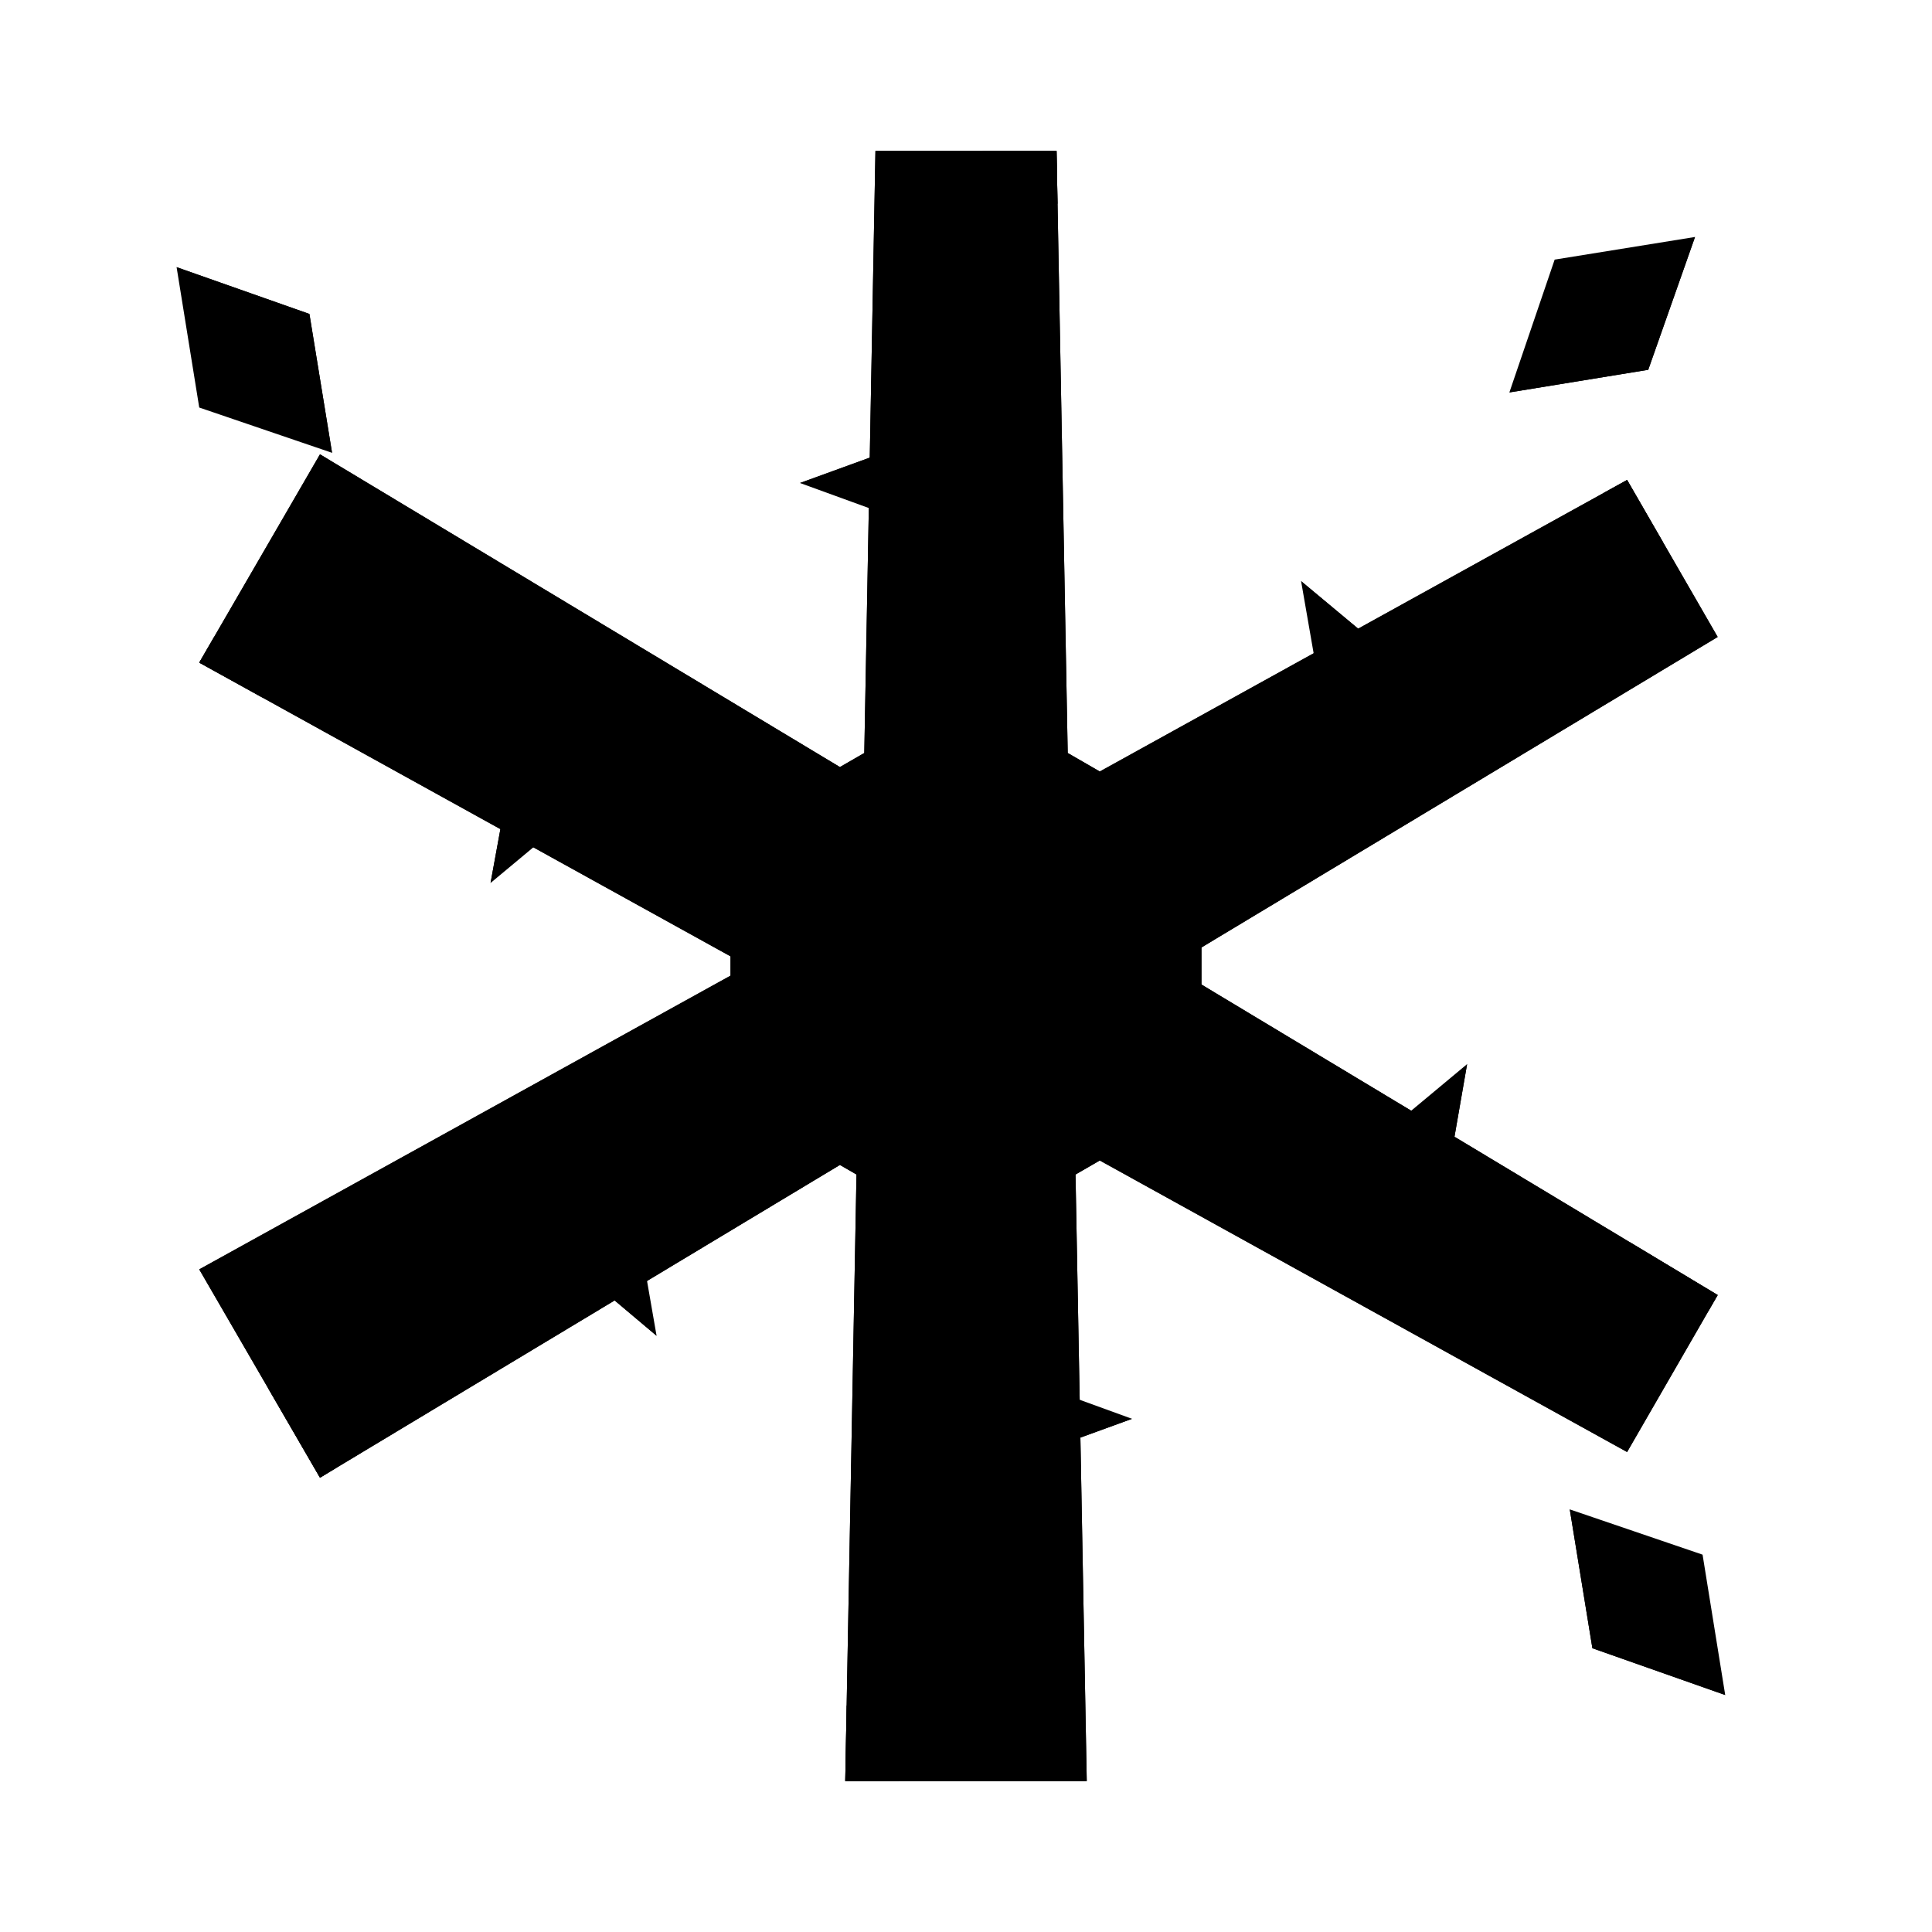
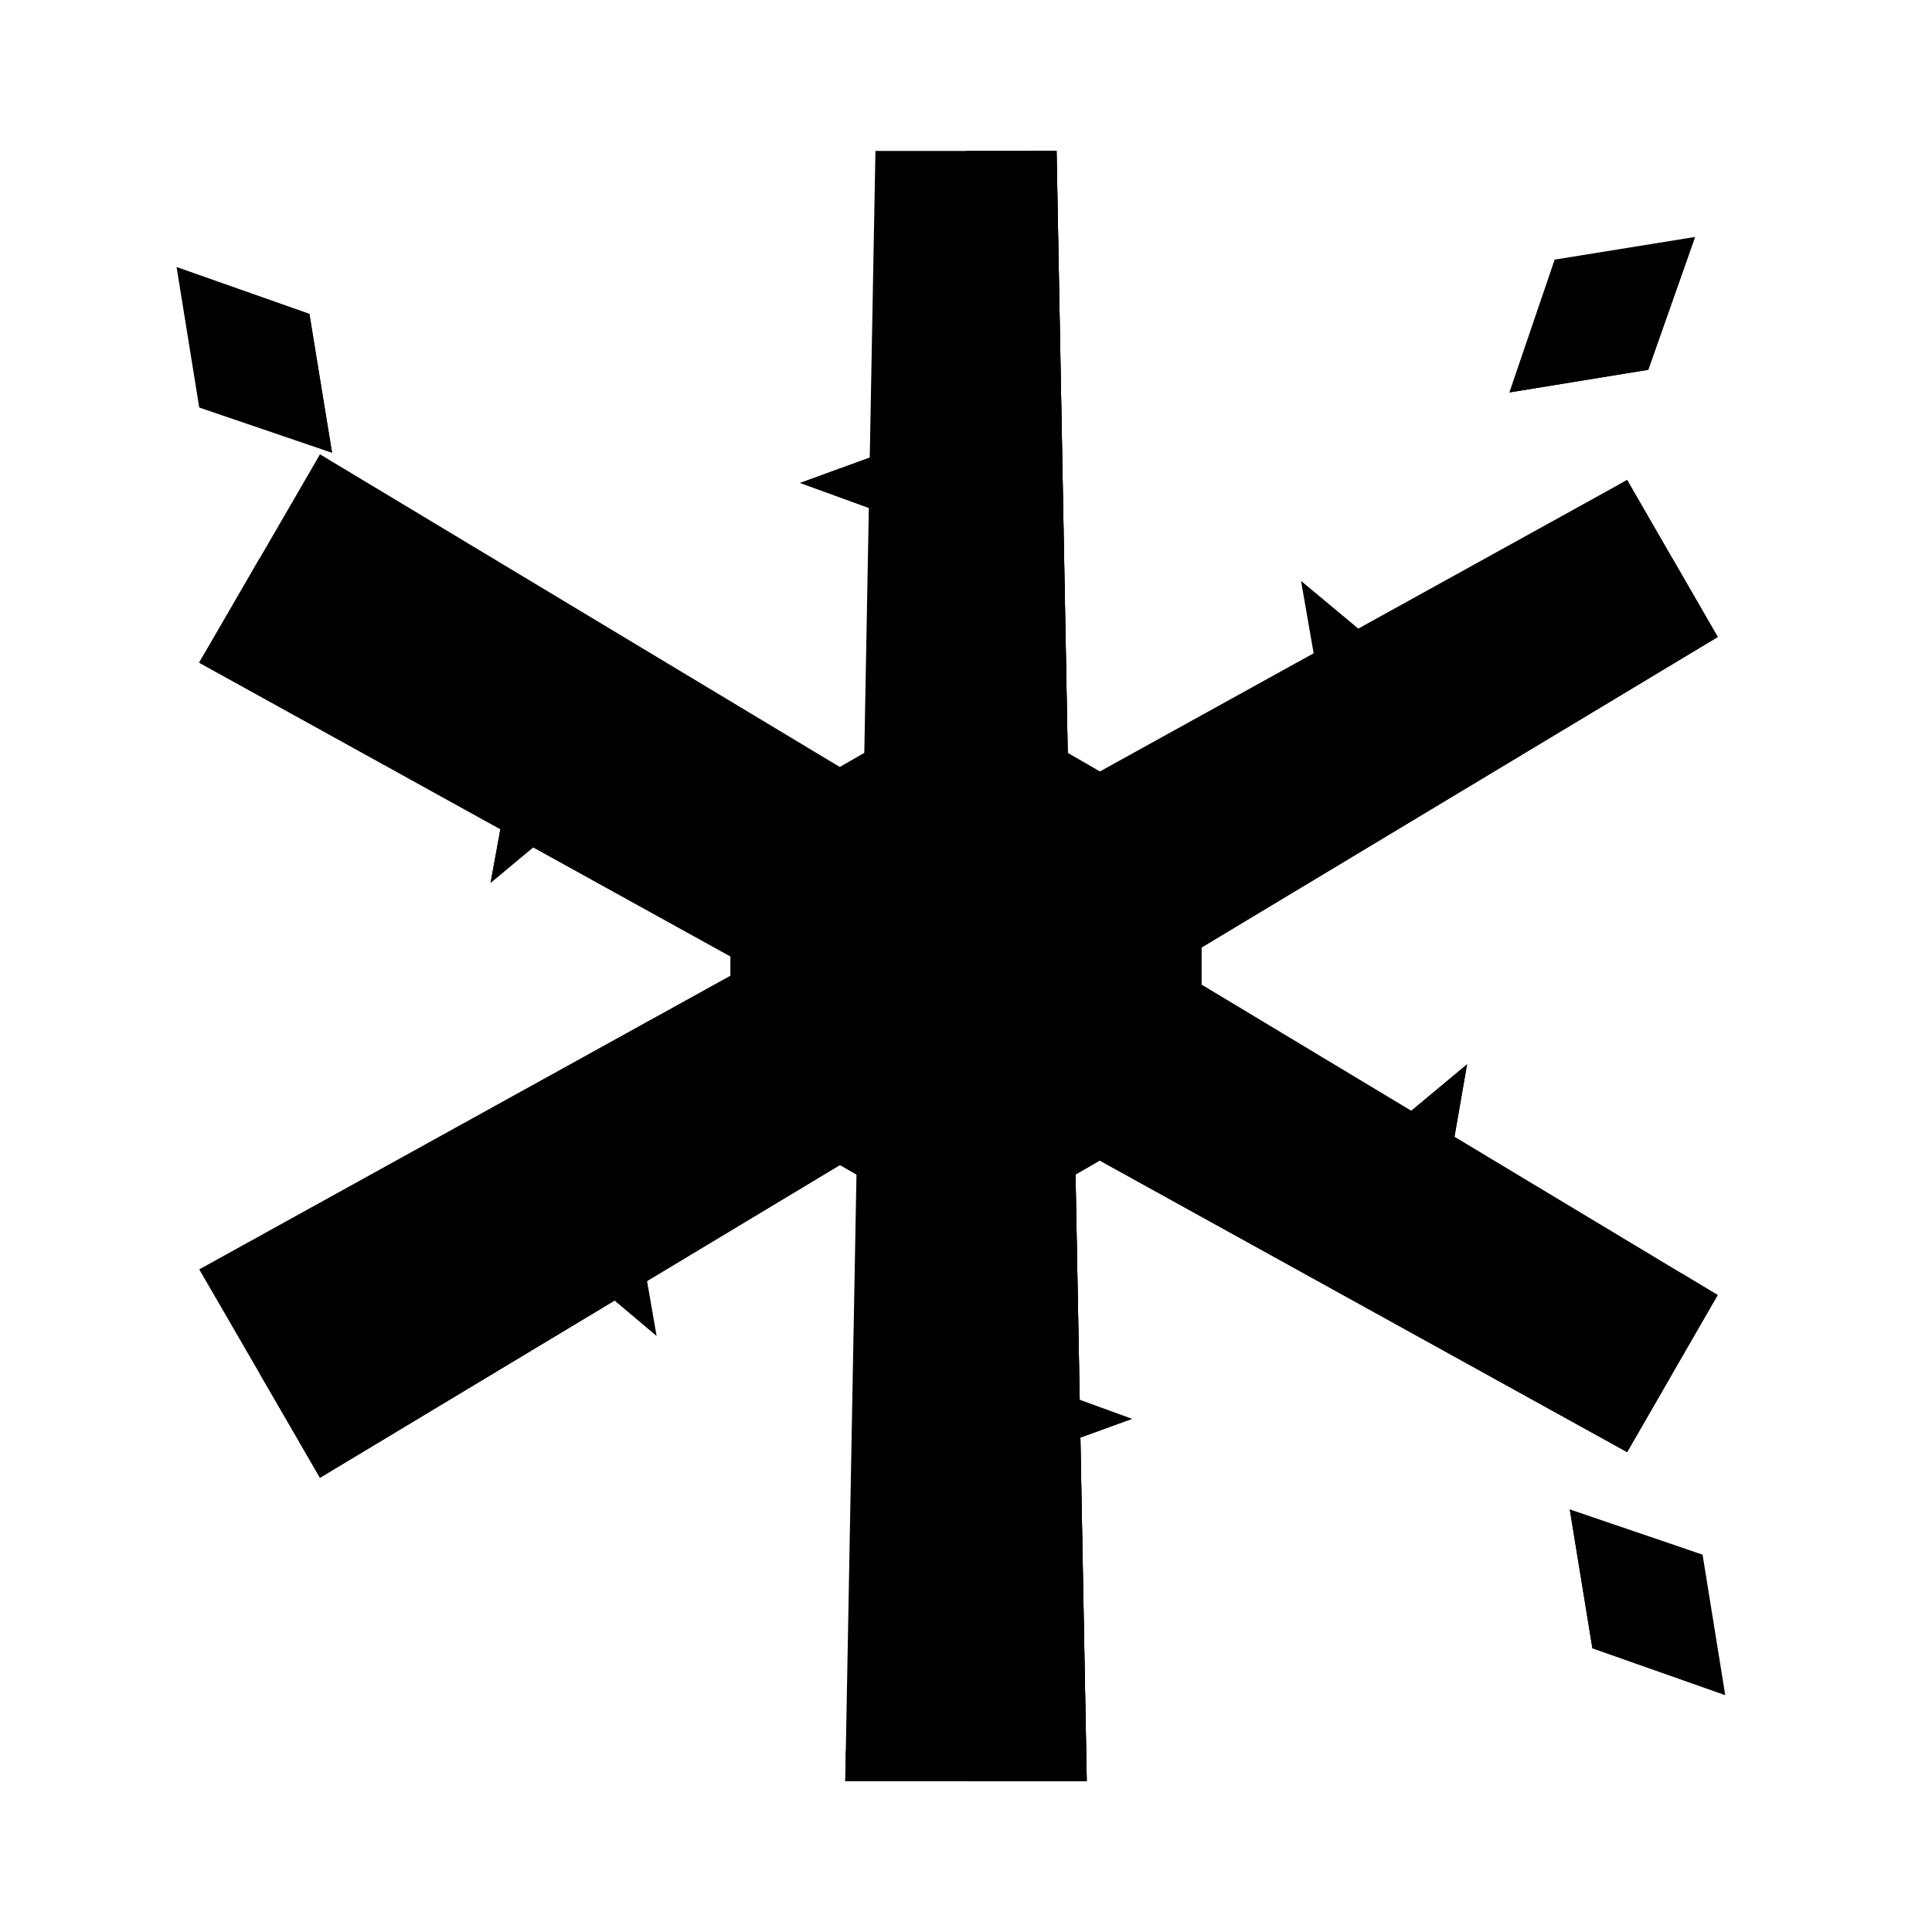
<svg xmlns="http://www.w3.org/2000/svg" width="128" height="128" viewBox="0 0 128 128">
  <defs>
    <filter id="glowS" x="-100%" y="-100%" width="300%" height="300%">
      <feGaussianBlur stdDeviation="2" />
    </filter>
    <filter id="glowM" x="-100%" y="-100%" width="300%" height="300%">
      <feGaussianBlur stdDeviation="5" />
    </filter>
    <filter id="glowL" x="-100%" y="-100%" width="300%" height="300%">
      <feGaussianBlur stdDeviation="12" />
    </filter>
  </defs>
  <g id="base" />
  <g id="shadow" />
  <g id="highlight" />
-   <g id="ink">
-     <polygon points="64,53.5 73.1,58.8 73.1,69.2 64,74.5 54.9,69.2 54.9,58.8" fill="@INK@" />
-   </g>
+   <g id="ink" />
  <g id="detail">
-     <clipPath id="c782">
+     <clipPath id="c159">
      <path d="M58,10 L70,10 L72,118 L56,118 Z" />
    </clipPath>
    <polygon points="58,10 70,10 72,118 56,118" fill="@BARK@" />
-     <path d="M58,10 L70,10 L72,118 L56,118 Z M53,5 L65,5 L67,113 L51,113 Z" fill="@BARK_SH@" fill-rule="evenodd" clip-path="url(#c782)" />
-     <path d="M58,10 L70,10 L72,118 L56,118 Z M61.5,13.5 L73.5,13.5 L75.5,121.5 L59.5,121.5 Z" fill="@BARK_HI@" fill-rule="evenodd" clip-path="url(#c782)" />
-     <polygon points="58,10 70,10 72,118 56,118" fill="none" stroke="@INK@" stroke-width="3.5" stroke-linejoin="round" />
+     <path d="M58,10 L70,10 L72,118 L56,118 Z M56,8 L68,8 L70,116 L54,116 Z" fill="@BARK_SH@" fill-rule="evenodd" clip-path="url(#c159)" />
+     <polygon points="64,10 70,10 72,118 64,118" fill="@BARK_SH@" clip-path="url(#c159)" />
+     <polyline points="59,14 57,114" fill="none" stroke="@BARK_HI@" stroke-width="2.4" stroke-linejoin="round" stroke-linecap="round" clip-path="url(#c159)" />
+     <polyline points="61,18 62,50" fill="none" stroke="@INK@" stroke-width="1.1" stroke-linejoin="round" stroke-linecap="round" />
+     <polyline points="61,78 62,108" fill="none" stroke="@INK@" stroke-width="1.1" stroke-linejoin="round" stroke-linecap="round" />
+     <polyline points="67,30 67,56" fill="none" stroke="@INK@" stroke-width="1.1" stroke-linejoin="round" stroke-linecap="round" />
+     <polygon points="64,24.4 66.5,25.6 65.5,27.7 62.5,27.7 61.5,25.6" fill="@BARK_SH@" />
+     <polygon points="64,24.4 66.5,25.6 65.5,27.7 62.5,27.7 61.5,25.6" fill="none" stroke="@INK@" stroke-width="1" stroke-linejoin="round" />
+     <polygon points="64,100 66.5,101.2 65.5,103.3 62.5,103.3 61.5,101.2" fill="@BARK_SH@" />
+     <polygon points="64,100 66.5,101.2 65.5,103.3 62.5,103.3 61.5,101.2" fill="none" stroke="@INK@" stroke-width="1" stroke-linejoin="round" />
+     <polygon points="58,10 70,10 72,118 56,118" fill="none" stroke="@INK@" stroke-width="4.4" stroke-linejoin="round" />
    <polygon points="64,90 75,94 64,98" fill="@MAGENTA@" />
    <polygon points="75,94 64,98 64,94" fill="@MAGENTA_SH@" />
    <polygon points="64,90 75,94 64,98" fill="none" stroke="@INK@" stroke-width="1.8" stroke-linejoin="round" />
+     <polygon points="63,89 67,94 63,99 61,94" fill="@BRUISE@" />
+     <polygon points="67,94 63,99 61,94" fill="@BRUISE_SH@" />
+     <polygon points="63,89 67,94 63,99 61,94" fill="none" stroke="@INK@" stroke-width="1.1" stroke-linejoin="round" />
    <polygon points="64,76 53,72 64,68" fill="@MAGENTA@" />
    <polygon points="53,72 64,68 64,72" fill="@MAGENTA_SH@" />
    <polygon points="64,76 53,72 64,68" fill="none" stroke="@INK@" stroke-width="1.8" stroke-linejoin="round" />
+     <polygon points="65,77 61,72 65,67 67,72" fill="@BRUISE@" />
+     <polygon points="61,72 65,67 67,72" fill="@BRUISE_SH@" />
+     <polygon points="65,77 61,72 65,67 67,72" fill="none" stroke="@INK@" stroke-width="1.1" stroke-linejoin="round" />
    <polygon points="64,48 75,52 64,56" fill="@MAGENTA@" />
    <polygon points="75,52 64,56 64,52" fill="@MAGENTA_SH@" />
    <polygon points="64,48 75,52 64,56" fill="none" stroke="@INK@" stroke-width="1.8" stroke-linejoin="round" />
+     <polygon points="63,47 67,52 63,57 61,52" fill="@BRUISE@" />
+     <polygon points="67,52 63,57 61,52" fill="@BRUISE_SH@" />
+     <polygon points="63,47 67,52 63,57 61,52" fill="none" stroke="@INK@" stroke-width="1.1" stroke-linejoin="round" />
    <polygon points="64,36 53,32 64,28" fill="@MAGENTA@" />
    <polygon points="53,32 64,28 64,32" fill="@MAGENTA_SH@" />
    <polygon points="64,36 53,32 64,28" fill="none" stroke="@INK@" stroke-width="1.8" stroke-linejoin="round" />
-     <clipPath id="c783">
+     <polygon points="65,37 61,32 65,27 67,32" fill="@BRUISE@" />
+     <polygon points="61,32 65,27 67,32" fill="@BRUISE_SH@" />
+     <polygon points="65,37 61,32 65,27 67,32" fill="none" stroke="@INK@" stroke-width="1.1" stroke-linejoin="round" />
+     <clipPath id="c160">
      <path d="M107.8,31.8 L113.8,42.2 L21.2,97.9 L13.2,84.1 Z" />
    </clipPath>
    <polygon points="107.8,31.8 113.8,42.2 21.2,97.9 13.2,84.1" fill="@BARK@" />
-     <path d="M107.8,31.8 L113.8,42.2 L21.2,97.9 L13.2,84.1 Z M102.8,26.8 L108.8,37.2 L16.2,92.9 L8.2,79.1 Z" fill="@BARK_SH@" fill-rule="evenodd" clip-path="url(#c783)" />
-     <path d="M107.8,31.8 L113.8,42.2 L21.2,97.9 L13.2,84.1 Z M111.3,35.3 L117.3,45.7 L24.7,101.4 L16.7,87.6 Z" fill="@BARK_HI@" fill-rule="evenodd" clip-path="url(#c783)" />
-     <polygon points="107.8,31.8 113.8,42.2 21.2,97.9 13.2,84.1" fill="none" stroke="@INK@" stroke-width="3.5" stroke-linejoin="round" />
+     <path d="M107.8,31.8 L113.8,42.2 L21.2,97.9 L13.2,84.1 Z M105.8,29.8 L111.8,40.2 L19.2,95.9 L11.2,82.1 Z" fill="@BARK_SH@" fill-rule="evenodd" clip-path="url(#c160)" />
+     <polygon points="110.8,37 113.8,42.2 21.2,97.9 17.2,91" fill="@BARK_SH@" clip-path="url(#c160)" />
+     <polyline points="104.8,34.7 17.2,82.9" fill="none" stroke="@BARK_HI@" stroke-width="2.4" stroke-linejoin="round" stroke-linecap="round" clip-path="url(#c160)" />
+     <polyline points="102.3,38.4 75.1,55.3" fill="none" stroke="@INK@" stroke-width="1.1" stroke-linejoin="round" stroke-linecap="round" />
+     <polyline points="50.4,68.4 24.9,84.3" fill="none" stroke="@INK@" stroke-width="1.1" stroke-linejoin="round" stroke-linecap="round" />
+     <polyline points="94.9,49.6 72.4,62.6" fill="none" stroke="@INK@" stroke-width="1.1" stroke-linejoin="round" stroke-linecap="round" />
+     <polygon points="99,44.2 98.7,46.3 95.7,46.8 94.2,44.9 96.2,43.3" fill="@BARK_SH@" />
+     <polygon points="99,44.2 98.7,46.3 95.7,46.8 94.2,44.9 96.2,43.3" fill="none" stroke="@INK@" stroke-width="1" stroke-linejoin="round" />
+     <polygon points="33.5,82 33.2,84.1 30.2,84.6 28.7,82.7 30.7,81.1" fill="@BARK_SH@" />
+     <polygon points="33.5,82 33.2,84.1 30.2,84.6 28.7,82.7 30.7,81.1" fill="none" stroke="@INK@" stroke-width="1" stroke-linejoin="round" />
+     <polygon points="107.8,31.8 113.8,42.2 21.2,97.9 13.2,84.1" fill="none" stroke="@INK@" stroke-width="4.4" stroke-linejoin="round" />
    <polygon points="41.5,77 43.5,88.5 34.6,81" fill="@MAGENTA@" />
    <polygon points="43.5,88.5 34.6,81 38,79" fill="@MAGENTA_SH@" />
    <polygon points="41.5,77 43.5,88.5 34.6,81" fill="none" stroke="@INK@" stroke-width="1.8" stroke-linejoin="round" />
+     <polygon points="41.8,75.6 39.5,81.6 33.2,80.6 36.5,76.4" fill="@BRUISE@" />
+     <polygon points="39.5,81.6 33.2,80.6 36.5,76.4" fill="@BRUISE_SH@" />
+     <polygon points="41.8,75.6 39.5,81.6 33.2,80.6 36.5,76.4" fill="none" stroke="@INK@" stroke-width="1.1" stroke-linejoin="round" />
    <polygon points="53.6,70 51.6,58.5 60.5,66" fill="@MAGENTA@" />
    <polygon points="51.6,58.5 60.5,66 57.1,68" fill="@MAGENTA_SH@" />
    <polygon points="53.6,70 51.6,58.5 60.5,66" fill="none" stroke="@INK@" stroke-width="1.8" stroke-linejoin="round" />
+     <polygon points="53.2,71.4 55.6,65.4 61.9,66.4 58.6,70.6" fill="@BRUISE@" />
+     <polygon points="55.6,65.4 61.9,66.4 58.6,70.6" fill="@BRUISE_SH@" />
+     <polygon points="53.2,71.4 55.6,65.4 61.9,66.4 58.6,70.6" fill="none" stroke="@INK@" stroke-width="1.1" stroke-linejoin="round" />
    <polygon points="77.9,56 79.9,67.5 70.9,60" fill="@MAGENTA@" />
    <polygon points="79.9,67.5 70.9,60 74.4,58" fill="@MAGENTA_SH@" />
    <polygon points="77.9,56 79.9,67.5 70.9,60" fill="none" stroke="@INK@" stroke-width="1.8" stroke-linejoin="round" />
+     <polygon points="78.2,54.6 75.9,60.6 69.6,59.6 72.9,55.4" fill="@BRUISE@" />
+     <polygon points="75.9,60.6 69.6,59.6 72.9,55.4" fill="@BRUISE_SH@" />
+     <polygon points="78.2,54.6 75.9,60.6 69.6,59.6 72.9,55.4" fill="none" stroke="@INK@" stroke-width="1.1" stroke-linejoin="round" />
    <polygon points="88.2,50 86.2,38.5 95.2,46" fill="@MAGENTA@" />
    <polygon points="86.2,38.5 95.2,46 91.7,48" fill="@MAGENTA_SH@" />
    <polygon points="88.2,50 86.2,38.5 95.2,46" fill="none" stroke="@INK@" stroke-width="1.8" stroke-linejoin="round" />
-     <clipPath id="c784">
+     <polygon points="87.9,51.4 90.2,45.4 96.5,46.4 93.2,50.6" fill="@BRUISE@" />
+     <polygon points="90.2,45.4 96.5,46.4 93.2,50.6" fill="@BRUISE_SH@" />
+     <polygon points="87.9,51.4 90.2,45.4 96.5,46.4 93.2,50.6" fill="none" stroke="@INK@" stroke-width="1.1" stroke-linejoin="round" />
+     <clipPath id="c161">
      <path d="M113.8,85.8 L107.8,96.2 L13.2,43.9 L21.2,30.1 Z" />
    </clipPath>
    <polygon points="113.8,85.8 107.8,96.2 13.2,43.9 21.2,30.1" fill="@BARK@" />
-     <path d="M113.8,85.8 L107.8,96.2 L13.2,43.9 L21.2,30.1 Z M108.8,80.8 L102.8,91.2 L8.2,38.9 L16.2,25.1 Z" fill="@BARK_SH@" fill-rule="evenodd" clip-path="url(#c784)" />
-     <path d="M113.8,85.8 L107.8,96.2 L13.2,43.9 L21.2,30.1 Z M117.3,89.3 L111.3,99.7 L16.7,47.4 L24.7,33.6 Z" fill="@BARK_HI@" fill-rule="evenodd" clip-path="url(#c784)" />
-     <polygon points="113.8,85.8 107.8,96.2 13.2,43.9 21.2,30.1" fill="none" stroke="@INK@" stroke-width="3.5" stroke-linejoin="round" />
+     <path d="M113.8,85.8 L107.8,96.2 L13.2,43.9 L21.2,30.1 Z M111.8,83.8 L105.8,94.2 L11.2,41.9 L19.2,28.1 Z" fill="@BARK_SH@" fill-rule="evenodd" clip-path="url(#c161)" />
+     <polygon points="110.8,91 107.8,96.2 13.2,43.9 17.2,37" fill="@BARK_SH@" clip-path="url(#c161)" />
+     <polyline points="109.8,84.7 24.2,32.9" fill="none" stroke="@BARK_HI@" stroke-width="2.4" stroke-linejoin="round" stroke-linecap="round" clip-path="url(#c161)" />
+     <polyline points="105.3,84.4 77.1,69.3" fill="none" stroke="@INK@" stroke-width="1.1" stroke-linejoin="round" stroke-linecap="round" />
+     <polyline points="53.4,54.4 26.9,40.3" fill="none" stroke="@INK@" stroke-width="1.1" stroke-linejoin="round" stroke-linecap="round" />
+     <polyline points="91.9,83.6 69.4,70.6" fill="none" stroke="@INK@" stroke-width="1.1" stroke-linejoin="round" stroke-linecap="round" />
+     <polygon points="99,83.8 96.2,84.7 94.2,83.1 95.7,81.2 98.7,81.7" fill="@BARK_SH@" />
+     <polygon points="99,83.8 96.2,84.7 94.2,83.1 95.7,81.2 98.7,81.7" fill="none" stroke="@INK@" stroke-width="1" stroke-linejoin="round" />
+     <polygon points="33.5,46 30.7,46.9 28.7,45.3 30.2,43.4 33.2,43.9" fill="@BARK_SH@" />
+     <polygon points="33.5,46 30.7,46.9 28.7,45.3 30.2,43.4 33.2,43.9" fill="none" stroke="@INK@" stroke-width="1" stroke-linejoin="round" />
+     <polygon points="113.8,85.8 107.8,96.2 13.2,43.9 21.2,30.1" fill="none" stroke="@INK@" stroke-width="4.4" stroke-linejoin="round" />
    <polygon points="41.5,51 32.5,58.5 34.6,47" fill="@MAGENTA@" />
    <polygon points="32.5,58.5 34.6,47 38,49" fill="@MAGENTA_SH@" />
    <polygon points="41.5,51 32.5,58.5 34.6,47" fill="none" stroke="@INK@" stroke-width="1.8" stroke-linejoin="round" />
+     <polygon points="42.8,50.6 36.5,51.6 34.2,45.6 39.5,46.4" fill="@BRUISE@" />
+     <polygon points="36.5,51.6 34.2,45.6 39.5,46.4" fill="@BRUISE_SH@" />
+     <polygon points="42.8,50.6 36.5,51.6 34.2,45.6 39.5,46.4" fill="none" stroke="@INK@" stroke-width="1.1" stroke-linejoin="round" />
    <polygon points="53.6,58 62.6,50.5 60.5,62" fill="@MAGENTA@" />
    <polygon points="62.6,50.5 60.5,62 57.1,60" fill="@MAGENTA_SH@" />
    <polygon points="53.6,58 62.6,50.5 60.5,62" fill="none" stroke="@INK@" stroke-width="1.8" stroke-linejoin="round" />
+     <polygon points="52.2,58.4 58.6,57.4 60.9,63.4 55.6,62.6" fill="@BRUISE@" />
+     <polygon points="58.6,57.4 60.9,63.4 55.6,62.6" fill="@BRUISE_SH@" />
+     <polygon points="52.2,58.4 58.6,57.4 60.9,63.4 55.6,62.6" fill="none" stroke="@INK@" stroke-width="1.1" stroke-linejoin="round" />
    <polygon points="77.9,72 68.9,79.5 70.9,68" fill="@MAGENTA@" />
    <polygon points="68.9,79.5 70.9,68 74.4,70" fill="@MAGENTA_SH@" />
    <polygon points="77.9,72 68.9,79.5 70.9,68" fill="none" stroke="@INK@" stroke-width="1.8" stroke-linejoin="round" />
+     <polygon points="79.2,71.6 72.9,72.6 70.6,66.6 75.9,67.4" fill="@BRUISE@" />
+     <polygon points="72.9,72.6 70.6,66.6 75.9,67.4" fill="@BRUISE_SH@" />
+     <polygon points="79.2,71.6 72.9,72.6 70.6,66.6 75.9,67.4" fill="none" stroke="@INK@" stroke-width="1.1" stroke-linejoin="round" />
    <polygon points="88.2,78 97.2,70.5 95.2,82" fill="@MAGENTA@" />
    <polygon points="97.2,70.5 95.2,82 91.7,80" fill="@MAGENTA_SH@" />
    <polygon points="88.2,78 97.2,70.5 95.2,82" fill="none" stroke="@INK@" stroke-width="1.8" stroke-linejoin="round" />
-     <clipPath id="c785">
+     <polygon points="86.9,78.4 93.2,77.4 95.5,83.4 90.2,82.6" fill="@BRUISE@" />
+     <polygon points="93.2,77.4 95.5,83.4 90.2,82.6" fill="@BRUISE_SH@" />
+     <polygon points="86.9,78.4 93.2,77.4 95.5,83.4 90.2,82.6" fill="none" stroke="@INK@" stroke-width="1.1" stroke-linejoin="round" />
+     <clipPath id="c162">
      <path d="M64,46 L79.6,55 L79.6,73 L64,82 L48.4,73 L48.4,55 Z" />
    </clipPath>
    <polygon points="64,46 79.6,55 79.6,73 64,82 48.4,73 48.4,55" fill="@BILE@" />
-     <path d="M64,46 L79.6,55 L79.6,73 L64,82 L48.4,73 L48.4,55 Z M59,41 L74.6,50 L74.6,68 L59,77 L43.4,68 L43.4,50 Z" fill="@BILE_SH@" fill-rule="evenodd" clip-path="url(#c785)" />
-     <path d="M64,46 L79.6,55 L79.6,73 L64,82 L48.4,73 L48.4,55 Z M67.5,49.5 L83.1,58.5 L83.1,76.5 L67.5,85.5 L51.9,76.5 L51.9,58.5 Z" fill="@BILE_HI@" fill-rule="evenodd" clip-path="url(#c785)" />
-     <polygon points="64,46 79.6,55 79.6,73 64,82 48.4,73 48.4,55" fill="none" stroke="@INK@" stroke-width="3" stroke-linejoin="round" />
+     <path d="M64,46 L79.6,55 L79.6,73 L64,82 L48.4,73 L48.4,55 Z M59,41 L74.6,50 L74.6,68 L59,77 L43.4,68 L43.4,50 Z" fill="@BILE_SH@" fill-rule="evenodd" clip-path="url(#c162)" />
+     <path d="M64,46 L79.6,55 L79.6,73 L64,82 L48.4,73 L48.4,55 Z M67.5,49.5 L83.1,58.5 L83.1,76.5 L67.5,85.5 L51.9,76.5 L51.9,58.5 Z" fill="@BILE_HI@" fill-rule="evenodd" clip-path="url(#c162)" />
+     <polygon points="64,46 79.6,55 79.6,73 64,82 48.4,73 48.4,55" fill="none" stroke="@INK@" stroke-width="3.4" stroke-linejoin="round" />
+     <polyline points="64,46 64,54.1" fill="none" stroke="@INK@" stroke-width="1.1" stroke-linejoin="round" stroke-linecap="round" />
+     <polyline points="79.6,55 72.6,59" fill="none" stroke="@INK@" stroke-width="1.1" stroke-linejoin="round" stroke-linecap="round" />
+     <polyline points="79.6,73 72.6,69" fill="none" stroke="@INK@" stroke-width="1.1" stroke-linejoin="round" stroke-linecap="round" />
+     <polyline points="64,82 64,73.9" fill="none" stroke="@INK@" stroke-width="1.1" stroke-linejoin="round" stroke-linecap="round" />
+     <polyline points="48.4,73 55.4,69" fill="none" stroke="@INK@" stroke-width="1.1" stroke-linejoin="round" stroke-linecap="round" />
+     <polyline points="48.4,55 55.4,59" fill="none" stroke="@INK@" stroke-width="1.1" stroke-linejoin="round" stroke-linecap="round" />
+     <polygon points="71.5,51.8 71.5,53.7 69.5,53.7 69.5,51.8" fill="@BILE_HI@" />
+     <polygon points="71.5,51.8 71.5,53.7 69.5,53.7 69.5,51.8" fill="none" stroke="@INK@" stroke-width="0.9" stroke-linejoin="round" />
+     <polygon points="78,63 78,65 76,65 76,63" fill="@BILE_HI@" />
+     <polygon points="78,63 78,65 76,65 76,63" fill="none" stroke="@INK@" stroke-width="0.9" stroke-linejoin="round" />
+     <polygon points="71.5,74.3 71.5,76.2 69.5,76.2 69.5,74.3" fill="@BILE_HI@" />
+     <polygon points="71.5,74.3 71.5,76.2 69.5,76.2 69.5,74.3" fill="none" stroke="@INK@" stroke-width="0.9" stroke-linejoin="round" />
+     <polygon points="58.5,74.3 58.5,76.2 56.5,76.2 56.5,74.3" fill="@BILE_HI@" />
+     <polygon points="58.5,74.3 58.5,76.2 56.5,76.2 56.5,74.3" fill="none" stroke="@INK@" stroke-width="0.9" stroke-linejoin="round" />
+     <polygon points="52,63 52,65 50,65 50,63" fill="@BILE_HI@" />
+     <polygon points="52,63 52,65 50,65 50,63" fill="none" stroke="@INK@" stroke-width="0.9" stroke-linejoin="round" />
+     <polygon points="58.5,51.8 58.5,53.7 56.5,53.7 56.5,51.8" fill="@BILE_HI@" />
+     <polygon points="58.5,51.8 58.5,53.7 56.5,53.7 56.5,51.8" fill="none" stroke="@INK@" stroke-width="0.9" stroke-linejoin="round" />
    <polygon points="22,30 13.2,27 11.7,17.7 20.5,20.8" fill="@BILE@" />
    <polygon points="22,30 11.7,17.7 20.5,20.8" fill="@BILE_SH@" />
    <polygon points="22,30 13.2,27 11.7,17.7 20.5,20.8" fill="none" stroke="@INK@" stroke-width="1.8" stroke-linejoin="round" />
    <polyline points="22,30 11.7,17.7" fill="none" stroke="@INK@" stroke-width="1.2" stroke-linejoin="round" stroke-linecap="round" />
    <polygon points="104,100 112.8,103 114.3,112.3 105.5,109.2" fill="@BILE@" />
    <polygon points="104,100 114.3,112.3 105.5,109.2" fill="@BILE_SH@" />
    <polygon points="104,100 112.8,103 114.3,112.3 105.5,109.2" fill="none" stroke="@INK@" stroke-width="1.8" stroke-linejoin="round" />
    <polyline points="104,100 114.3,112.3" fill="none" stroke="@INK@" stroke-width="1.2" stroke-linejoin="round" stroke-linecap="round" />
    <polygon points="100,26 103,17.2 112.3,15.7 109.2,24.5" fill="@BILE@" />
    <polygon points="100,26 112.3,15.7 109.2,24.5" fill="@BILE_SH@" />
    <polygon points="100,26 103,17.2 112.3,15.7 109.2,24.5" fill="none" stroke="@INK@" stroke-width="1.8" stroke-linejoin="round" />
    <polyline points="100,26 112.3,15.7" fill="none" stroke="@INK@" stroke-width="1.2" stroke-linejoin="round" stroke-linecap="round" />
+     <polygon points="64,54.4 72.3,59.2 72.3,68.8 64,73.6 55.7,68.8 55.7,59.2" fill="@INK@" />
  </g>
  <g id="glow">
    <polygon points="64,57 70.1,60.5 70.1,67.5 64,71 57.9,67.5 57.9,60.5" fill="@BILE_SH@" />
-     <polygon points="65.5,62.5 65.5,65.5 62.5,65.5 62.5,62.5" fill="@BILE_LIGHT@" />
-     <polygon points="64,53.5 73.1,58.8 73.1,69.2 64,74.5 54.9,69.2 54.9,58.8" fill="none" stroke="@INK@" stroke-width="2.5" stroke-linejoin="round" />
  </g>
</svg>
